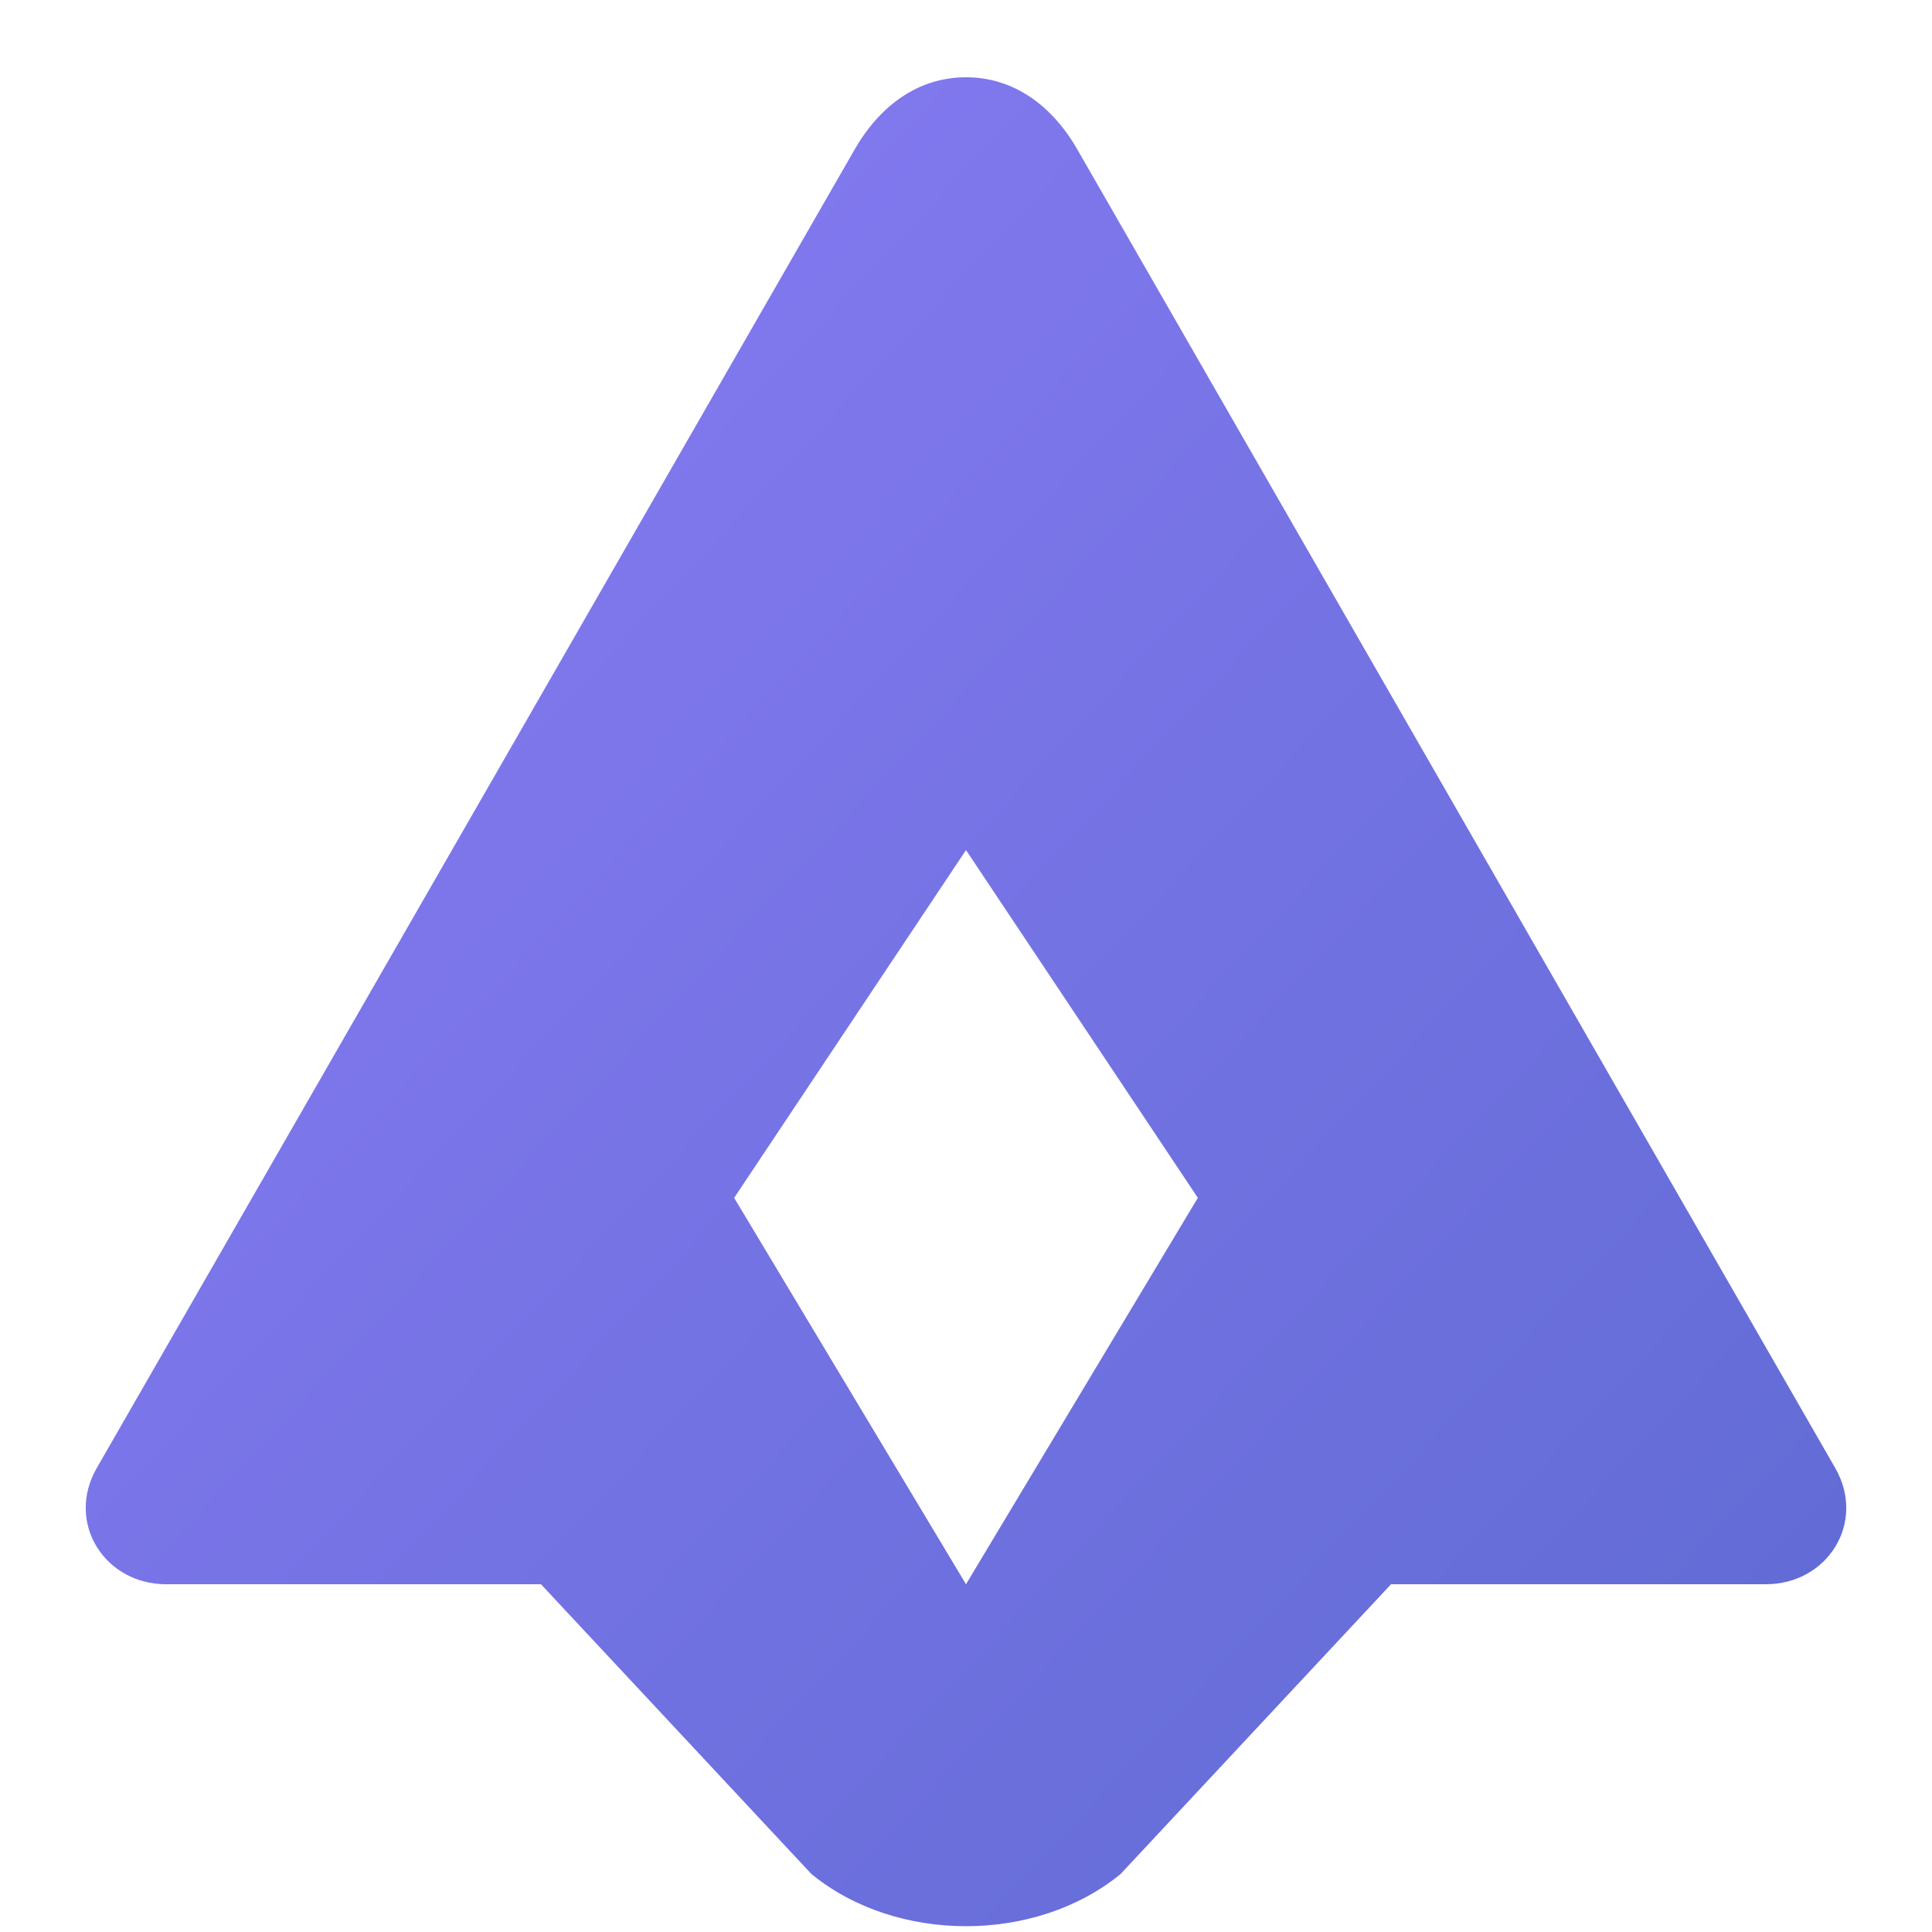
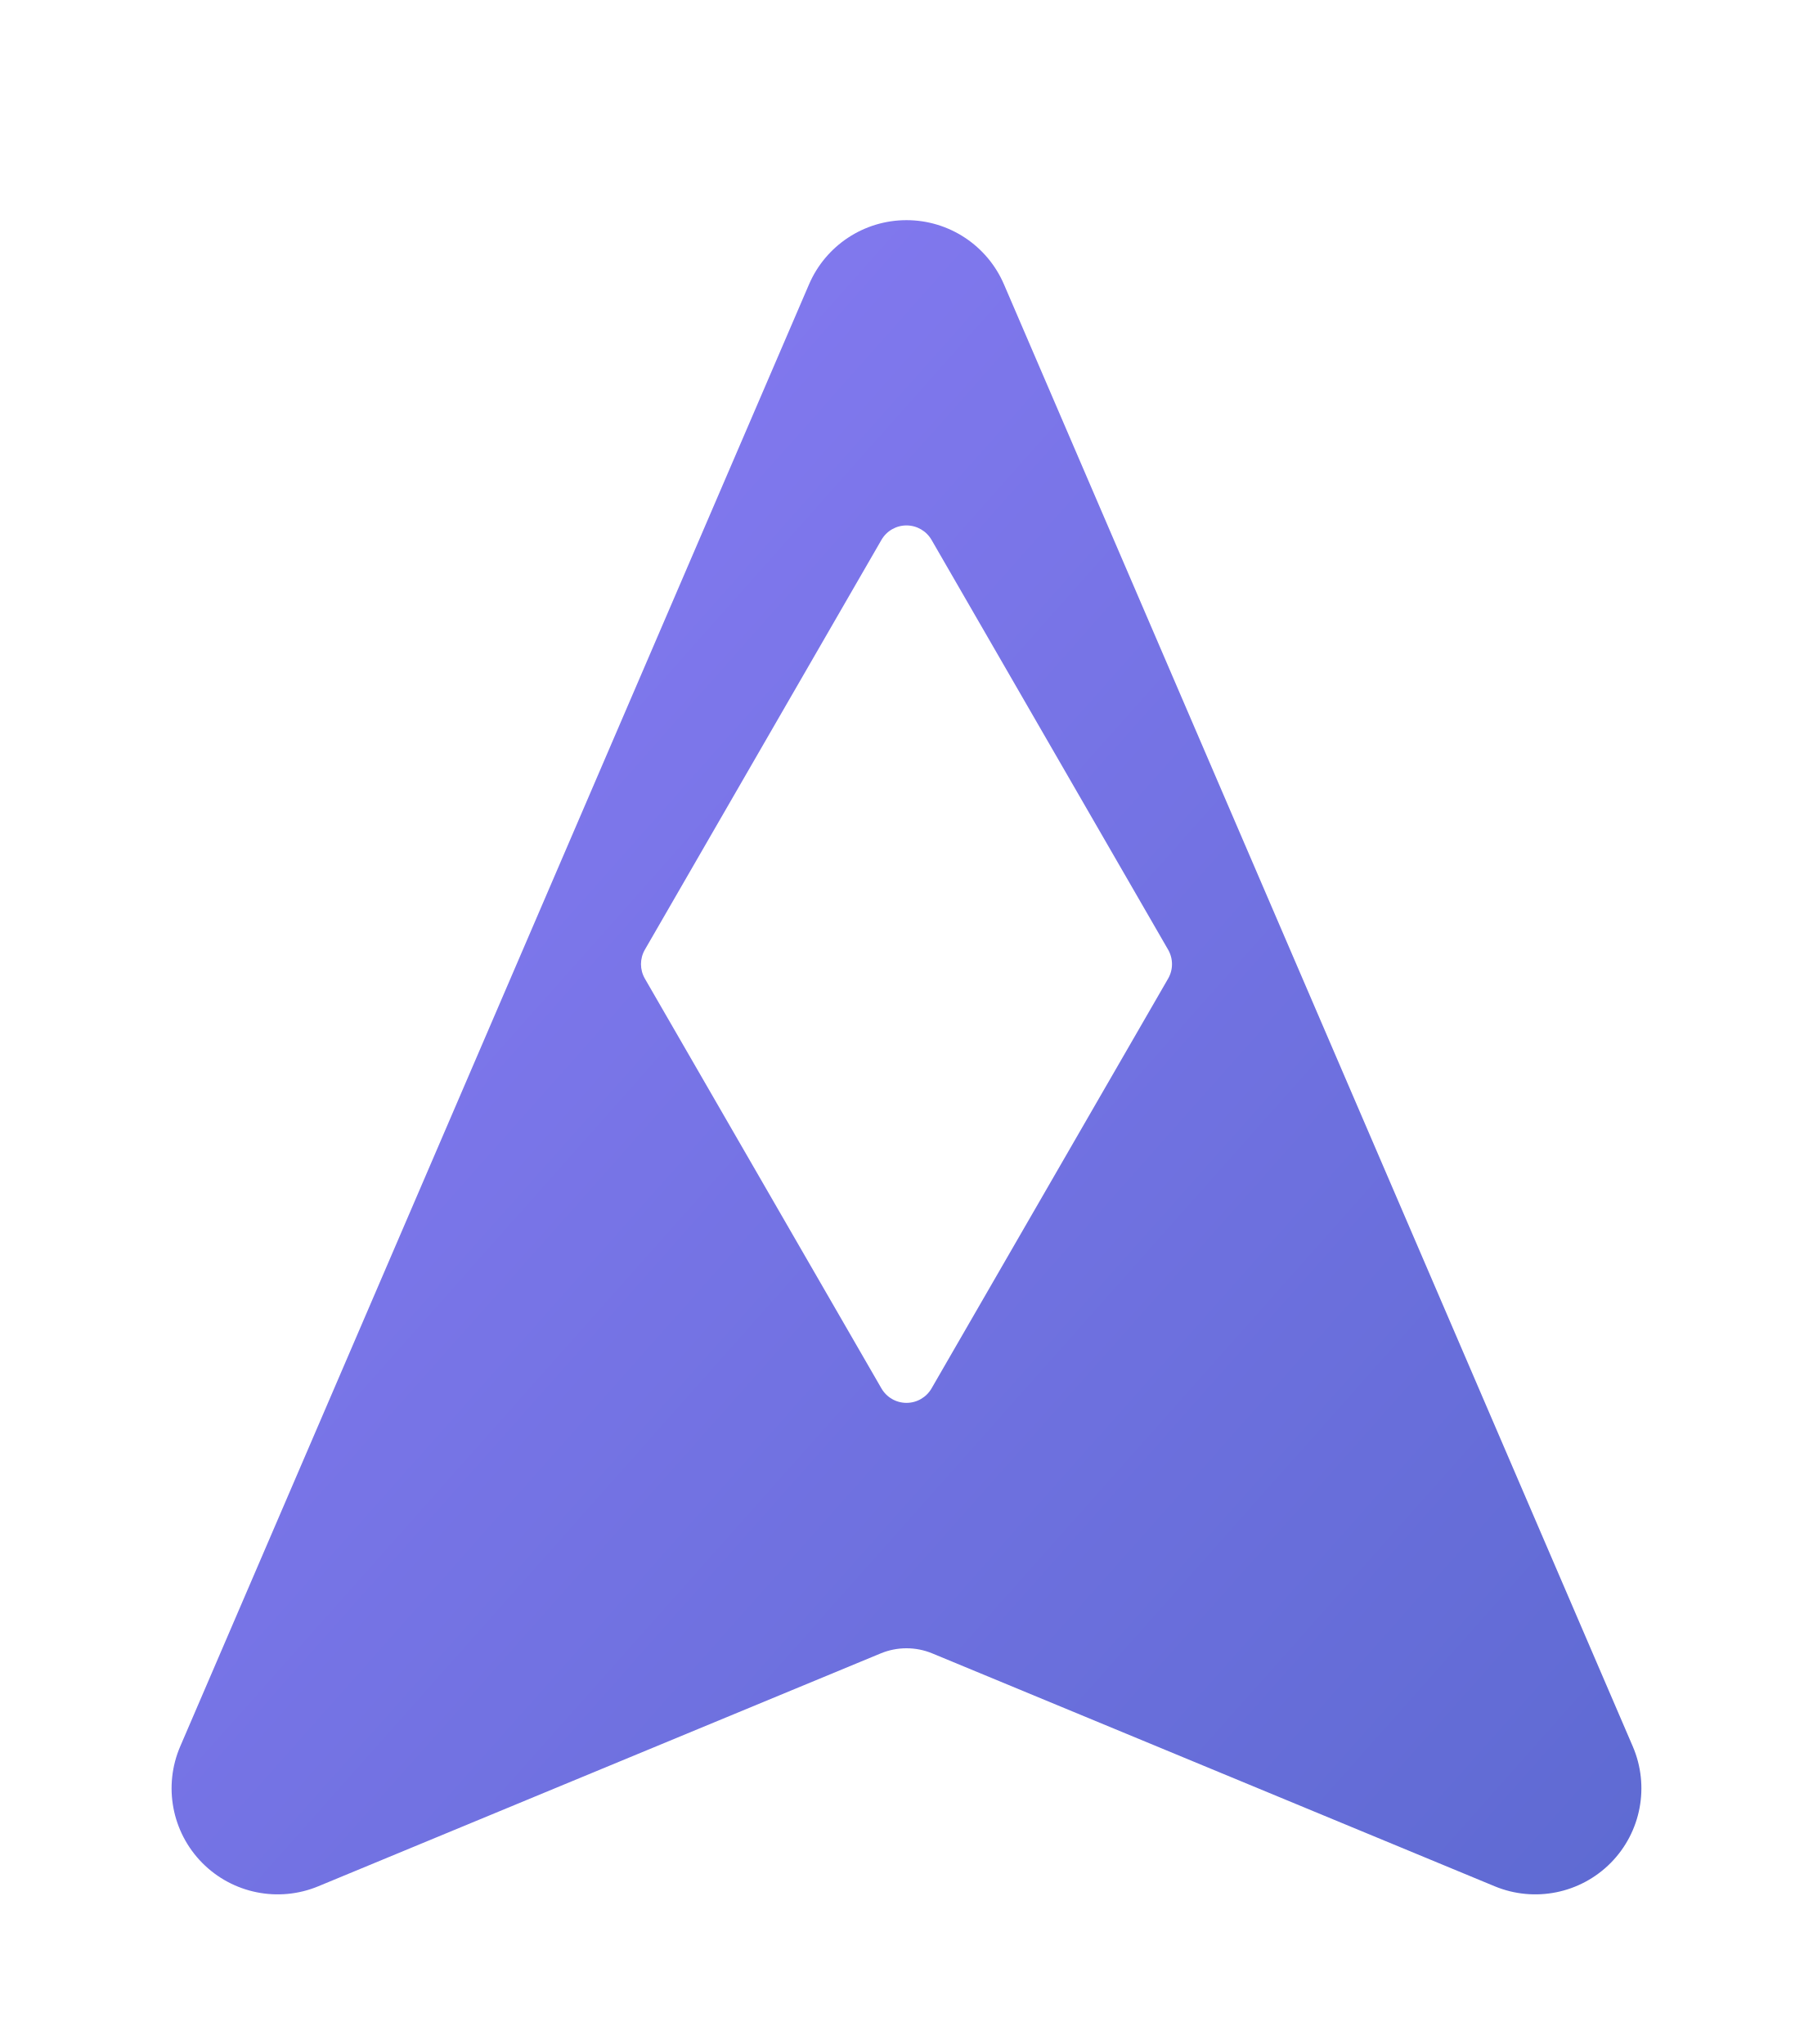
- <svg xmlns="http://www.w3.org/2000/svg" viewBox="0 0 100 100" width="100" height="100">
+ <svg xmlns="http://www.w3.org/2000/svg" viewBox="34 16 188 212" width="188" height="212">
  <defs>
-     <linearGradient id="g" x1="0" y1="0" x2="1" y2="1">
+     <linearGradient id="ss-g" x1="0" y1="0" x2="1" y2="1">
      <stop offset="0" stop-color="#8b7cf6" />
      <stop offset="1" stop-color="#5e6ad2" />
    </linearGradient>
  </defs>
-   <path fill="url(#g)" fill-rule="evenodd" d="M50 4 C52.5 4 54.5 5.5 55.8 7.8 L95 76 C96.6 78.8 94.6 82 91.4 82 L72 82 L58 97 C53.6 100.6 46.4 100.6 42 97 L28 82 L8.6 82 C5.4 82 3.4 78.8 5 76 L44.2 7.8 C45.5 5.5 47.5 4 50 4 Z        M50 44 L62 62 L50 82 L38 62 Z" />
+   <path fill-rule="evenodd" fill="url(#ss-g)" d="M138.11 45.50 L203.31 197.13 A11 11 0 0 1 188.99 211.64 L130.68 187.49 A7 7 0 0 0 125.32 187.49 L67.01 211.64 A11 11 0 0 1 52.69 197.13 L117.89 45.50 A11 11 0 0 1 138.11 45.50 Z M130.60 72.00 L155.13 114.50 A3 3 0 0 1 155.13 117.50 L130.60 160.00 A3 3 0 0 1 125.40 160.00 L100.87 117.50 A3 3 0 0 1 100.87 114.50 L125.40 72.00 A3 3 0 0 1 130.60 72.00 Z" />
</svg>
